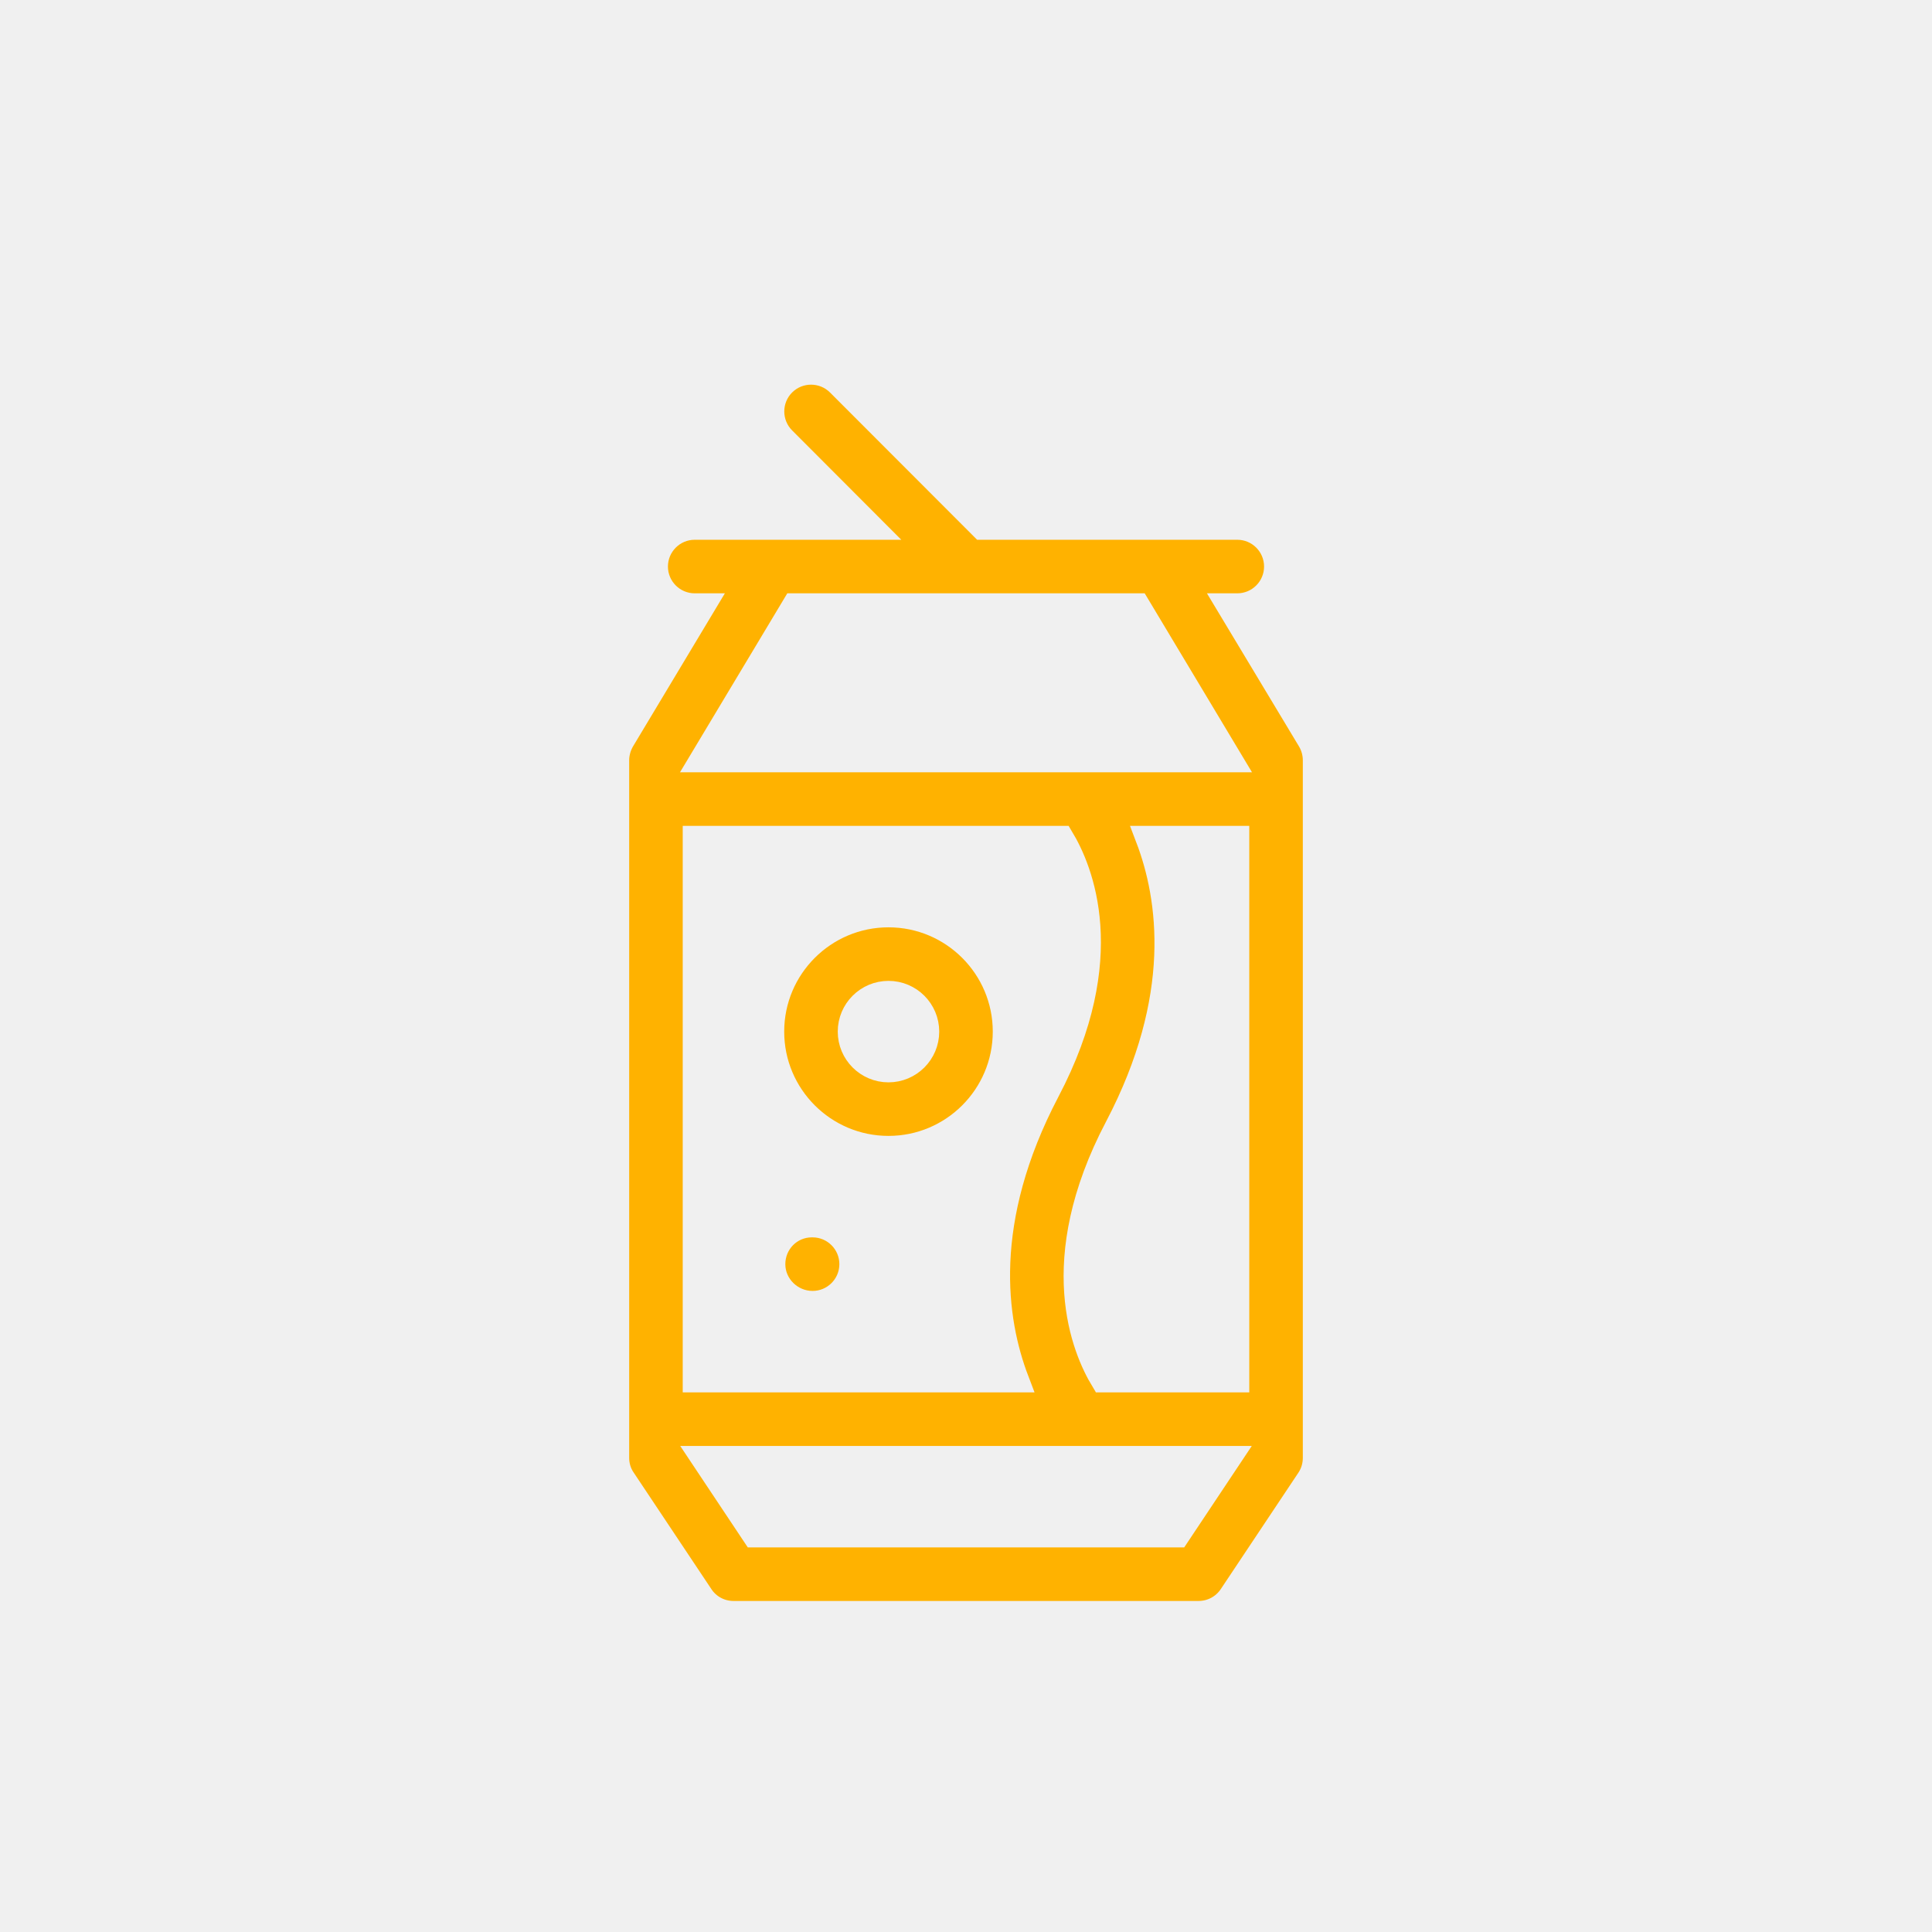
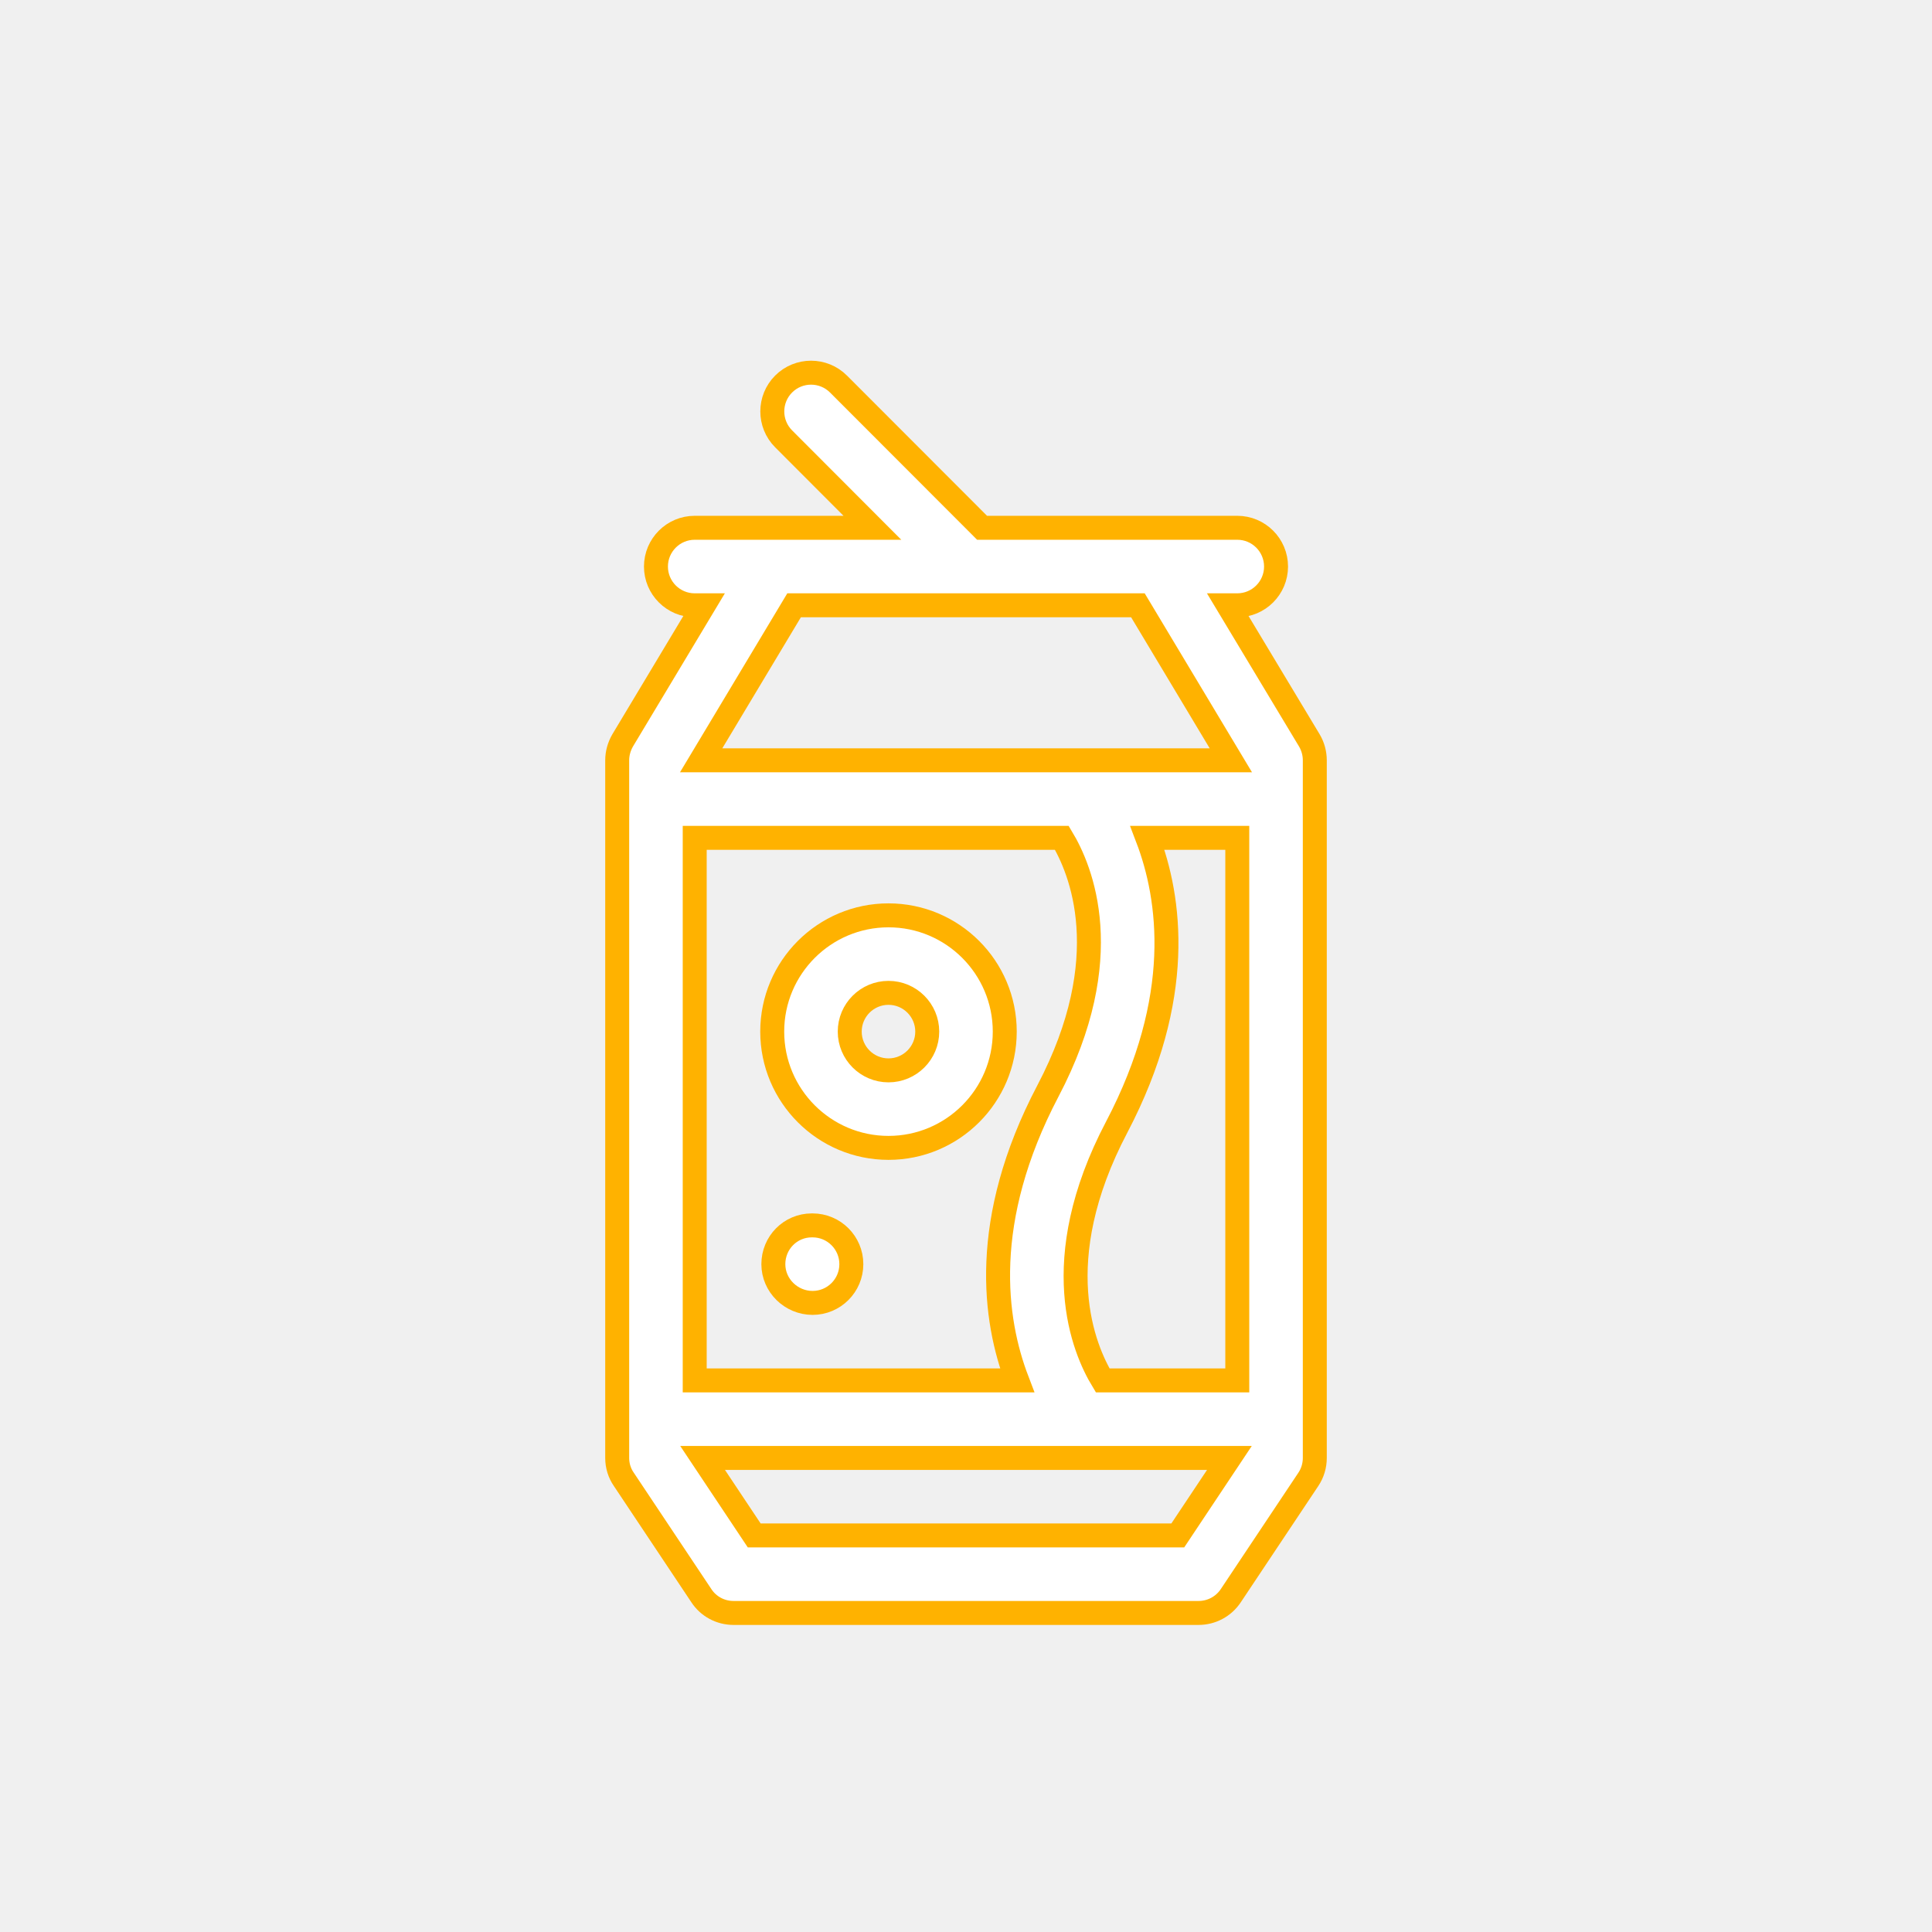
<svg xmlns="http://www.w3.org/2000/svg" xml:space="preserve" width="800px" height="800px" version="1.0" style="shape-rendering:geometricPrecision; text-rendering:geometricPrecision; image-rendering:optimizeQuality; fill-rule:evenodd; clip-rule:evenodd" viewBox="0 0 120.14 120.14">
  <defs>
    <style type="text/css">
   
-     .str0 {stroke:#F0F0F0;stroke-width:1.49;stroke-miterlimit:22.926}
+     .str0 {stroke:#FFB200;stroke-width:1.49;stroke-miterlimit:22.926}
    .fil1 {fill:none}
-     .fil0 {fill:#FFB200;fill-rule:nonzero}
+     .fil0 {fill:white;fill-rule:nonzero}
   
  </style>
  </defs>
  <g id="Layer_x0020_1">
-     <g id="_2554070870880">
-       <g>
-         <path class="fil0 str0" d="M81.42 46.04l-5.05 -8.4 0.57 0c1.33,0 2.41,-1.08 2.41,-2.41 0,-1.33 -1.08,-2.41 -2.41,-2.41l-15.87 0 -8.93 -8.94c-0.94,-0.94 -2.47,-0.94 -3.41,0 -0.94,0.94 -0.94,2.47 0,3.41l5.52 5.53 -11.05 0c-1.33,0 -2.41,1.08 -2.41,2.41 0,1.33 1.08,2.41 2.41,2.41l0.56 0 -5.04 8.4c-0.22,0.38 -0.34,0.81 -0.34,1.24l0 43.38c0,0.48 0.14,0.94 0.41,1.33l4.82 7.23c0.44,0.68 1.2,1.08 2,1.08l28.92 0c0.81,0 1.56,-0.4 2.01,-1.08l4.82 -7.23c0.26,-0.39 0.4,-0.85 0.4,-1.33l0 -43.38c0,-0.44 -0.12,-0.87 -0.34,-1.24zm-32.04 -8.4l21.38 0 5.78 9.64 -32.94 0 5.78 -9.64zm-6.18 48.2l0 -33.74 22.83 0c1.18,1.96 3.51,7.42 -0.87,15.75 -4.23,8.06 -3.34,14.25 -1.91,17.99l-20.05 0zm30.04 9.64l-26.34 0 -3.21 -4.82 32.76 0 -3.21 4.82zm3.7 -9.64l-8.37 0c-1.17,-1.93 -3.52,-7.4 0.87,-15.75 4.23,-8.06 3.34,-14.25 1.91,-17.99l5.59 0 0 33.74z" />
-         <path class="fil0 str0" d="M55.25 56.92c-3.99,0 -7.23,3.24 -7.23,7.23 0,3.99 3.24,7.23 7.23,7.23 3.99,0 7.23,-3.24 7.23,-7.23 0,-3.99 -3.24,-7.23 -7.23,-7.23zm0 9.64c-1.33,0 -2.41,-1.08 -2.41,-2.41 0,-1.33 1.08,-2.41 2.41,-2.41 1.33,0 2.41,1.08 2.41,2.41 0,1.33 -1.08,2.41 -2.41,2.41z" />
-       </g>
-       <path class="fil0 str0" d="M50.53 76.2l-0.05 0c-1.33,0 -2.39,1.08 -2.39,2.41 0,1.33 1.11,2.41 2.44,2.41 1.33,0 2.41,-1.08 2.41,-2.41 0,-1.33 -1.08,-2.41 -2.41,-2.41z" />
-     </g>
+     <path class="fil0 str0" d="M81.42 46.04l-5.05 -8.4 0.57 0c1.33,0 2.41,-1.08 2.41,-2.41 0,-1.33 -1.08,-2.41 -2.41,-2.41l-15.87 0 -8.93 -8.94c-0.94,-0.94 -2.47,-0.94 -3.41,0 -0.94,0.94 -0.94,2.47 0,3.41l5.52 5.53 -11.05 0c-1.33,0 -2.41,1.08 -2.41,2.41 0,1.33 1.08,2.41 2.41,2.41l0.56 0 -5.04 8.4c-0.22,0.38 -0.34,0.81 -0.34,1.24l0 43.38c0,0.48 0.14,0.94 0.41,1.33l4.82 7.23c0.44,0.68 1.2,1.08 2,1.08l28.92 0c0.81,0 1.56,-0.4 2.01,-1.08l4.82 -7.23c0.26,-0.39 0.4,-0.85 0.4,-1.33l0 -43.38c0,-0.44 -0.12,-0.87 -0.34,-1.24zm-32.04 -8.4l21.38 0 5.78 9.64 -32.94 0 5.78 -9.64zm-6.18 48.2l0 -33.74 22.83 0c1.18,1.96 3.51,7.42 -0.87,15.75 -4.23,8.06 -3.34,14.25 -1.91,17.99l-20.05 0zm30.04 9.64l-26.34 0 -3.21 -4.82 32.76 0 -3.21 4.82zm3.7 -9.64l-8.37 0c-1.17,-1.93 -3.52,-7.4 0.87,-15.75 4.23,-8.06 3.34,-14.25 1.91,-17.99l5.59 0 0 33.74z" />
+     <path class="fil0 str0" d="M55.25 56.92c-3.99,0 -7.23,3.24 -7.23,7.23 0,3.99 3.24,7.23 7.23,7.23 3.99,0 7.23,-3.24 7.23,-7.23 0,-3.99 -3.24,-7.23 -7.23,-7.23zm0 9.64c-1.33,0 -2.41,-1.08 -2.41,-2.41 0,-1.33 1.08,-2.41 2.41,-2.41 1.33,0 2.41,1.08 2.41,2.41 0,1.33 -1.08,2.41 -2.41,2.41z" />
+     <path class="fil0 str0" d="M50.53 76.2l-0.05 0c-1.33,0 -2.39,1.08 -2.39,2.41 0,1.33 1.11,2.41 2.44,2.41 1.33,0 2.41,-1.08 2.41,-2.41 0,-1.33 -1.08,-2.41 -2.41,-2.41z" />
    <rect class="fil1" width="120.14" height="120.14" />
  </g>
</svg>
